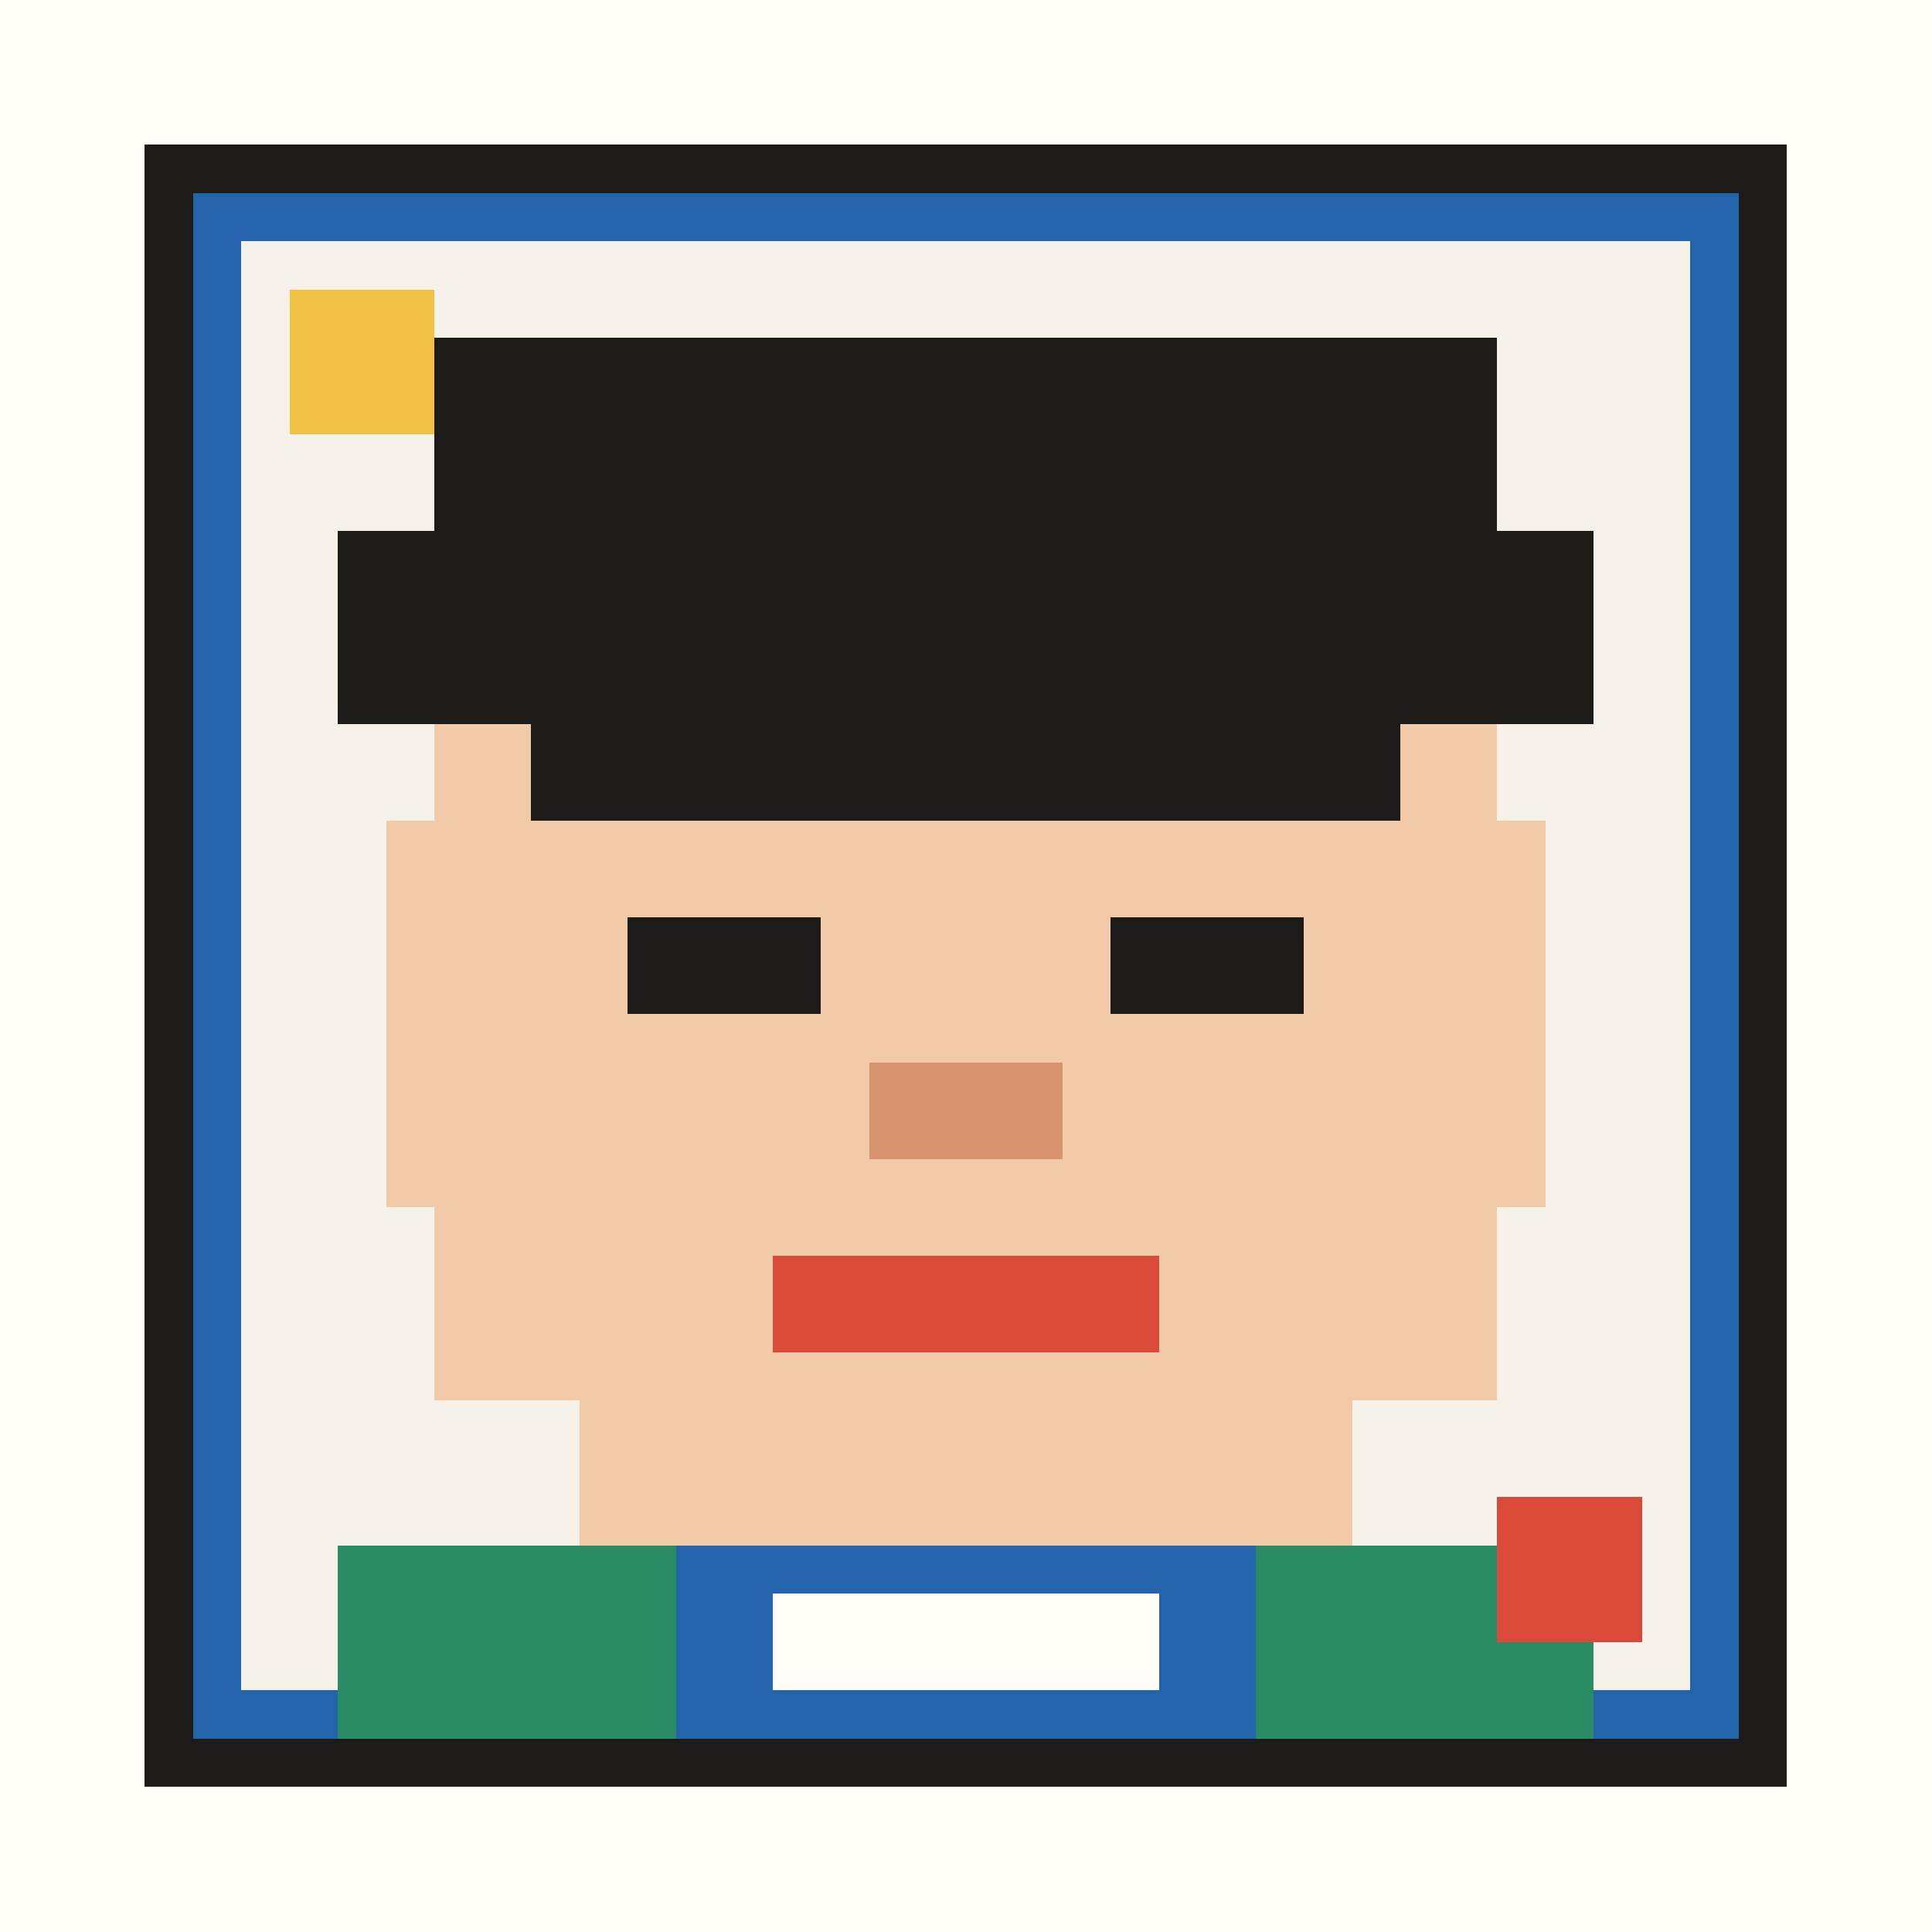
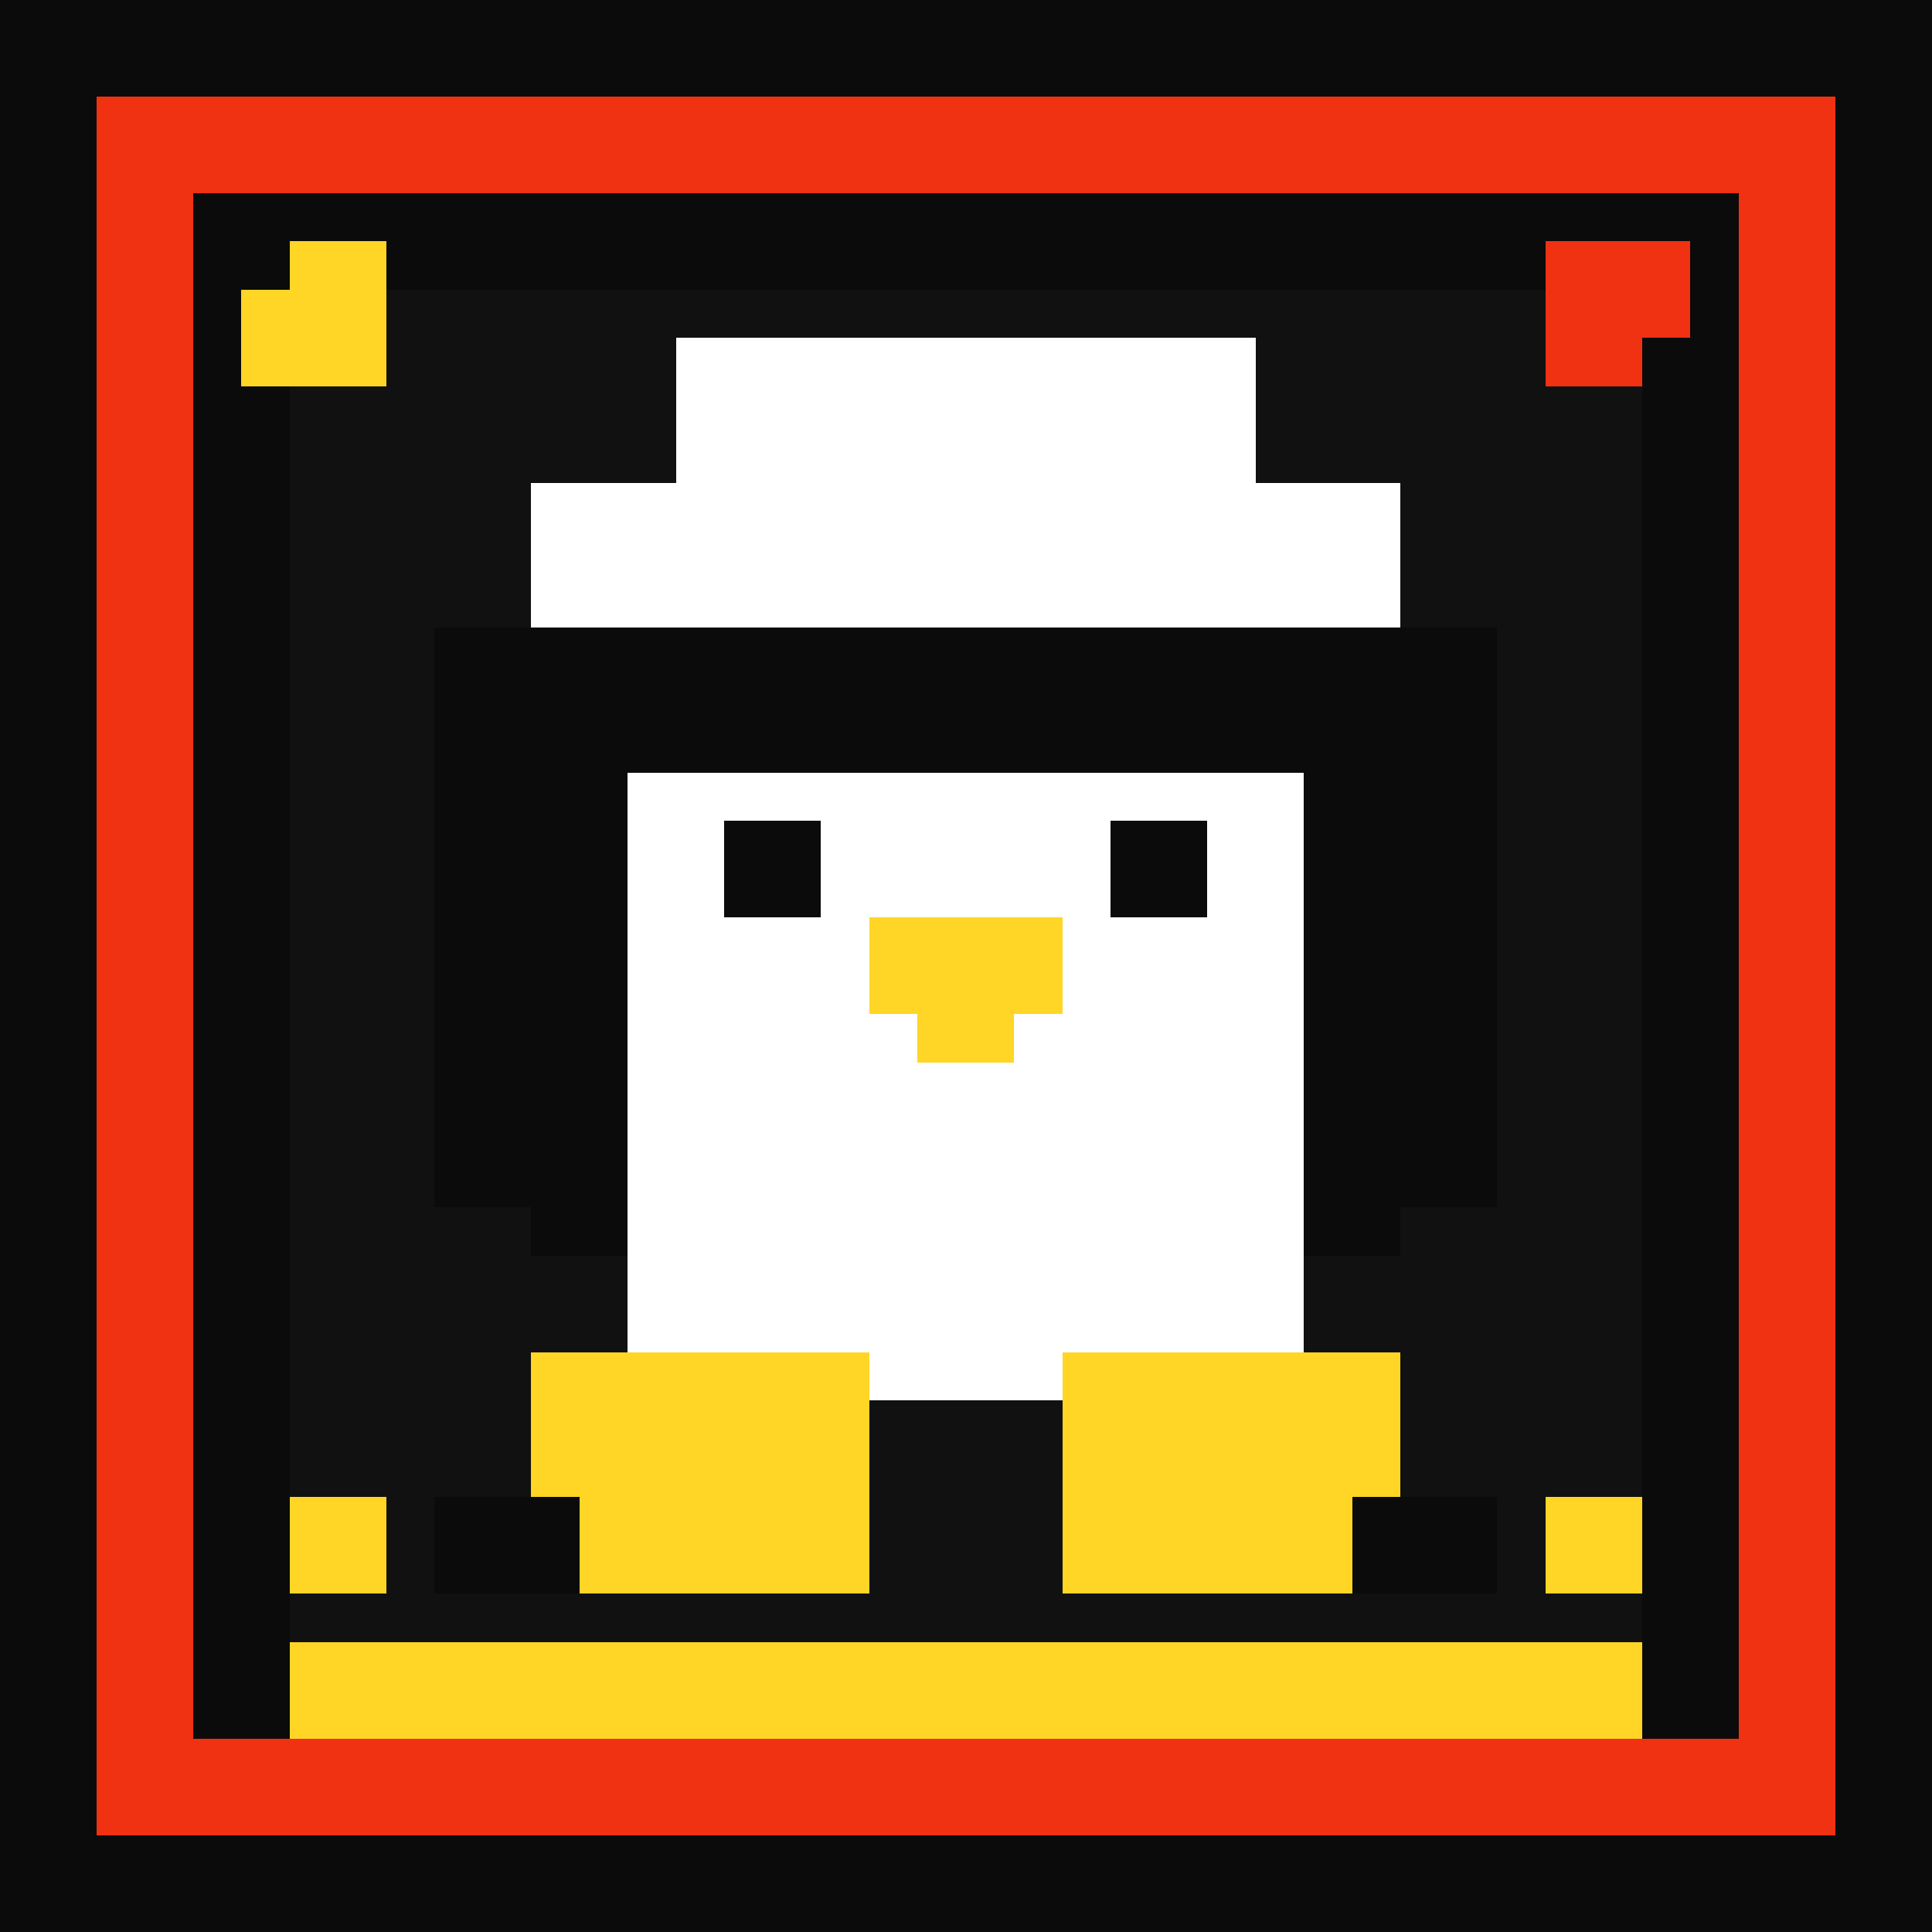
<svg xmlns="http://www.w3.org/2000/svg" viewBox="0 0 320 320" role="img" aria-labelledby="title desc" shape-rendering="crispEdges">
-   <rect width="320" height="320" fill="#fffdf7" />
-   <rect x="24" y="24" width="272" height="272" fill="#2364aa" />
-   <rect x="40" y="40" width="240" height="240" fill="#f7f2e9" />
-   <rect x="72" y="56" width="176" height="32" fill="#1d1b18" />
-   <rect x="56" y="88" width="208" height="32" fill="#1d1b18" />
-   <rect x="72" y="120" width="176" height="112" fill="#f2caa7" />
-   <rect x="88" y="104" width="144" height="32" fill="#1d1b18" />
-   <rect x="64" y="136" width="32" height="64" fill="#f2caa7" />
-   <rect x="224" y="136" width="32" height="64" fill="#f2caa7" />
-   <rect x="104" y="152" width="32" height="16" fill="#1d1b18" />
-   <rect x="184" y="152" width="32" height="16" fill="#1d1b18" />
-   <rect x="144" y="176" width="32" height="16" fill="#d8946f" />
-   <rect x="128" y="208" width="64" height="16" fill="#d94a38" />
-   <rect x="96" y="232" width="128" height="24" fill="#f2caa7" />
-   <rect x="80" y="256" width="160" height="40" fill="#2a8c64" />
-   <rect x="112" y="256" width="96" height="40" fill="#2364aa" />
-   <rect x="128" y="264" width="64" height="16" fill="#fffdf7" />
-   <rect x="56" y="256" width="24" height="40" fill="#2a8c64" />
-   <rect x="240" y="256" width="24" height="40" fill="#2a8c64" />
-   <rect x="24" y="24" width="272" height="8" fill="#1d1b18" />
-   <rect x="24" y="288" width="272" height="8" fill="#1d1b18" />
-   <rect x="24" y="24" width="8" height="272" fill="#1d1b18" />
-   <rect x="288" y="24" width="8" height="272" fill="#1d1b18" />
-   <rect x="48" y="48" width="24" height="24" fill="#f2bf45" />
-   <rect x="248" y="248" width="24" height="24" fill="#d94a38" />
+   <rect width="320" height="320" fill="#0b0b0b" />
+   <rect x="16" y="16" width="288" height="288" fill="#f03112" />
+   <rect x="32" y="32" width="256" height="256" fill="#0b0b0b" />
+   <rect x="48" y="48" width="224" height="224" fill="#111111" />
+   <rect x="48" y="272" width="224" height="16" fill="#ffd526" />
+   <rect x="48" y="248" width="16" height="16" fill="#ffd526" />
+   <rect x="256" y="248" width="16" height="16" fill="#ffd526" />
+   <rect x="112" y="56" width="96" height="24" fill="#ffffff" />
+   <rect x="88" y="80" width="144" height="24" fill="#ffffff" />
+   <rect x="72" y="104" width="176" height="96" fill="#0b0b0b" />
+   <rect x="88" y="104" width="144" height="104" fill="#0b0b0b" />
+   <rect x="104" y="128" width="112" height="104" fill="#ffffff" />
+   <rect x="80" y="128" width="24" height="64" fill="#0b0b0b" />
+   <rect x="216" y="128" width="24" height="64" fill="#0b0b0b" />
+   <rect x="112" y="128" width="32" height="24" fill="#ffffff" />
+   <rect x="176" y="128" width="32" height="24" fill="#ffffff" />
+   <rect x="120" y="136" width="16" height="16" fill="#0b0b0b" />
+   <rect x="184" y="136" width="16" height="16" fill="#0b0b0b" />
+   <rect x="144" y="152" width="32" height="16" fill="#ffd526" />
+   <rect x="152" y="168" width="16" height="8" fill="#ffd526" />
+   <rect x="112" y="208" width="96" height="24" fill="#ffffff" />
+   <rect x="88" y="224" width="56" height="24" fill="#ffd526" />
+   <rect x="176" y="224" width="56" height="24" fill="#ffd526" />
+   <rect x="72" y="248" width="72" height="16" fill="#0b0b0b" />
+   <rect x="176" y="248" width="72" height="16" fill="#0b0b0b" />
+   <rect x="96" y="248" width="48" height="16" fill="#ffd526" />
+   <rect x="176" y="248" width="48" height="16" fill="#ffd526" />
+   <rect x="40" y="40" width="24" height="24" fill="#ffd526" />
+   <rect x="256" y="40" width="24" height="24" fill="#f03112" />
+   <rect x="40" y="40" width="8" height="8" fill="#0b0b0b" />
+   <rect x="272" y="56" width="8" height="8" fill="#0b0b0b" />
</svg>
